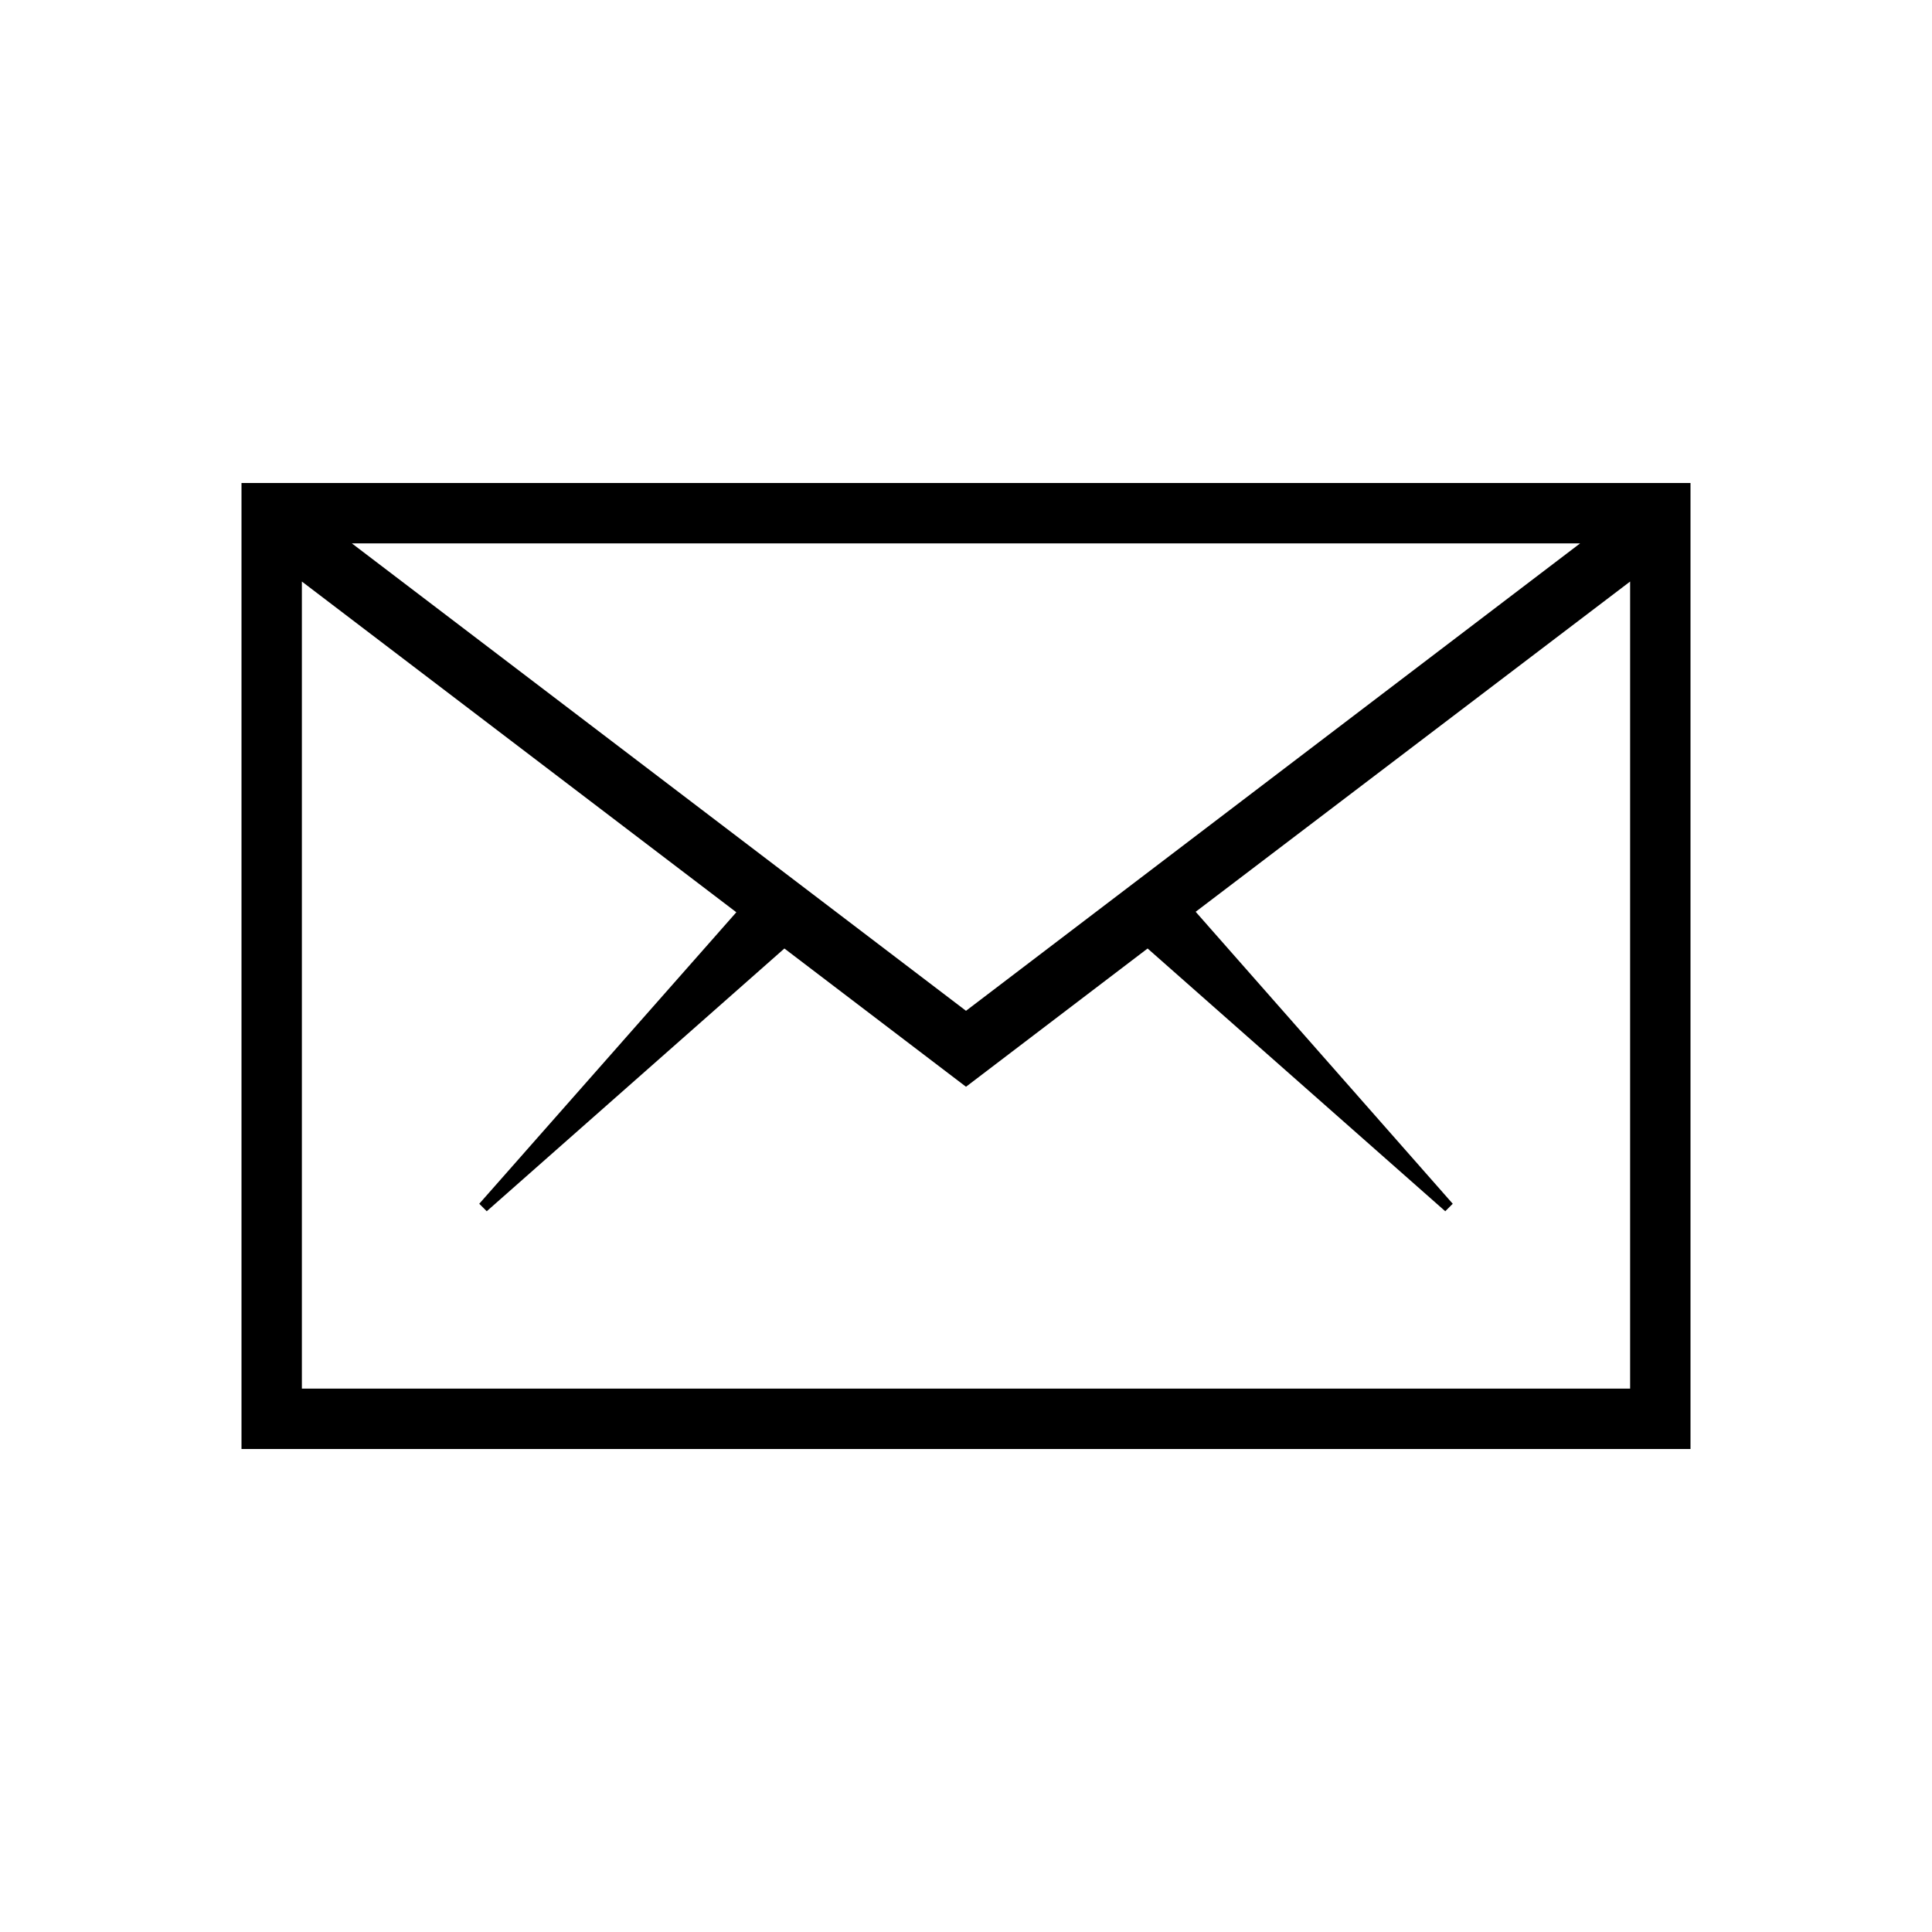
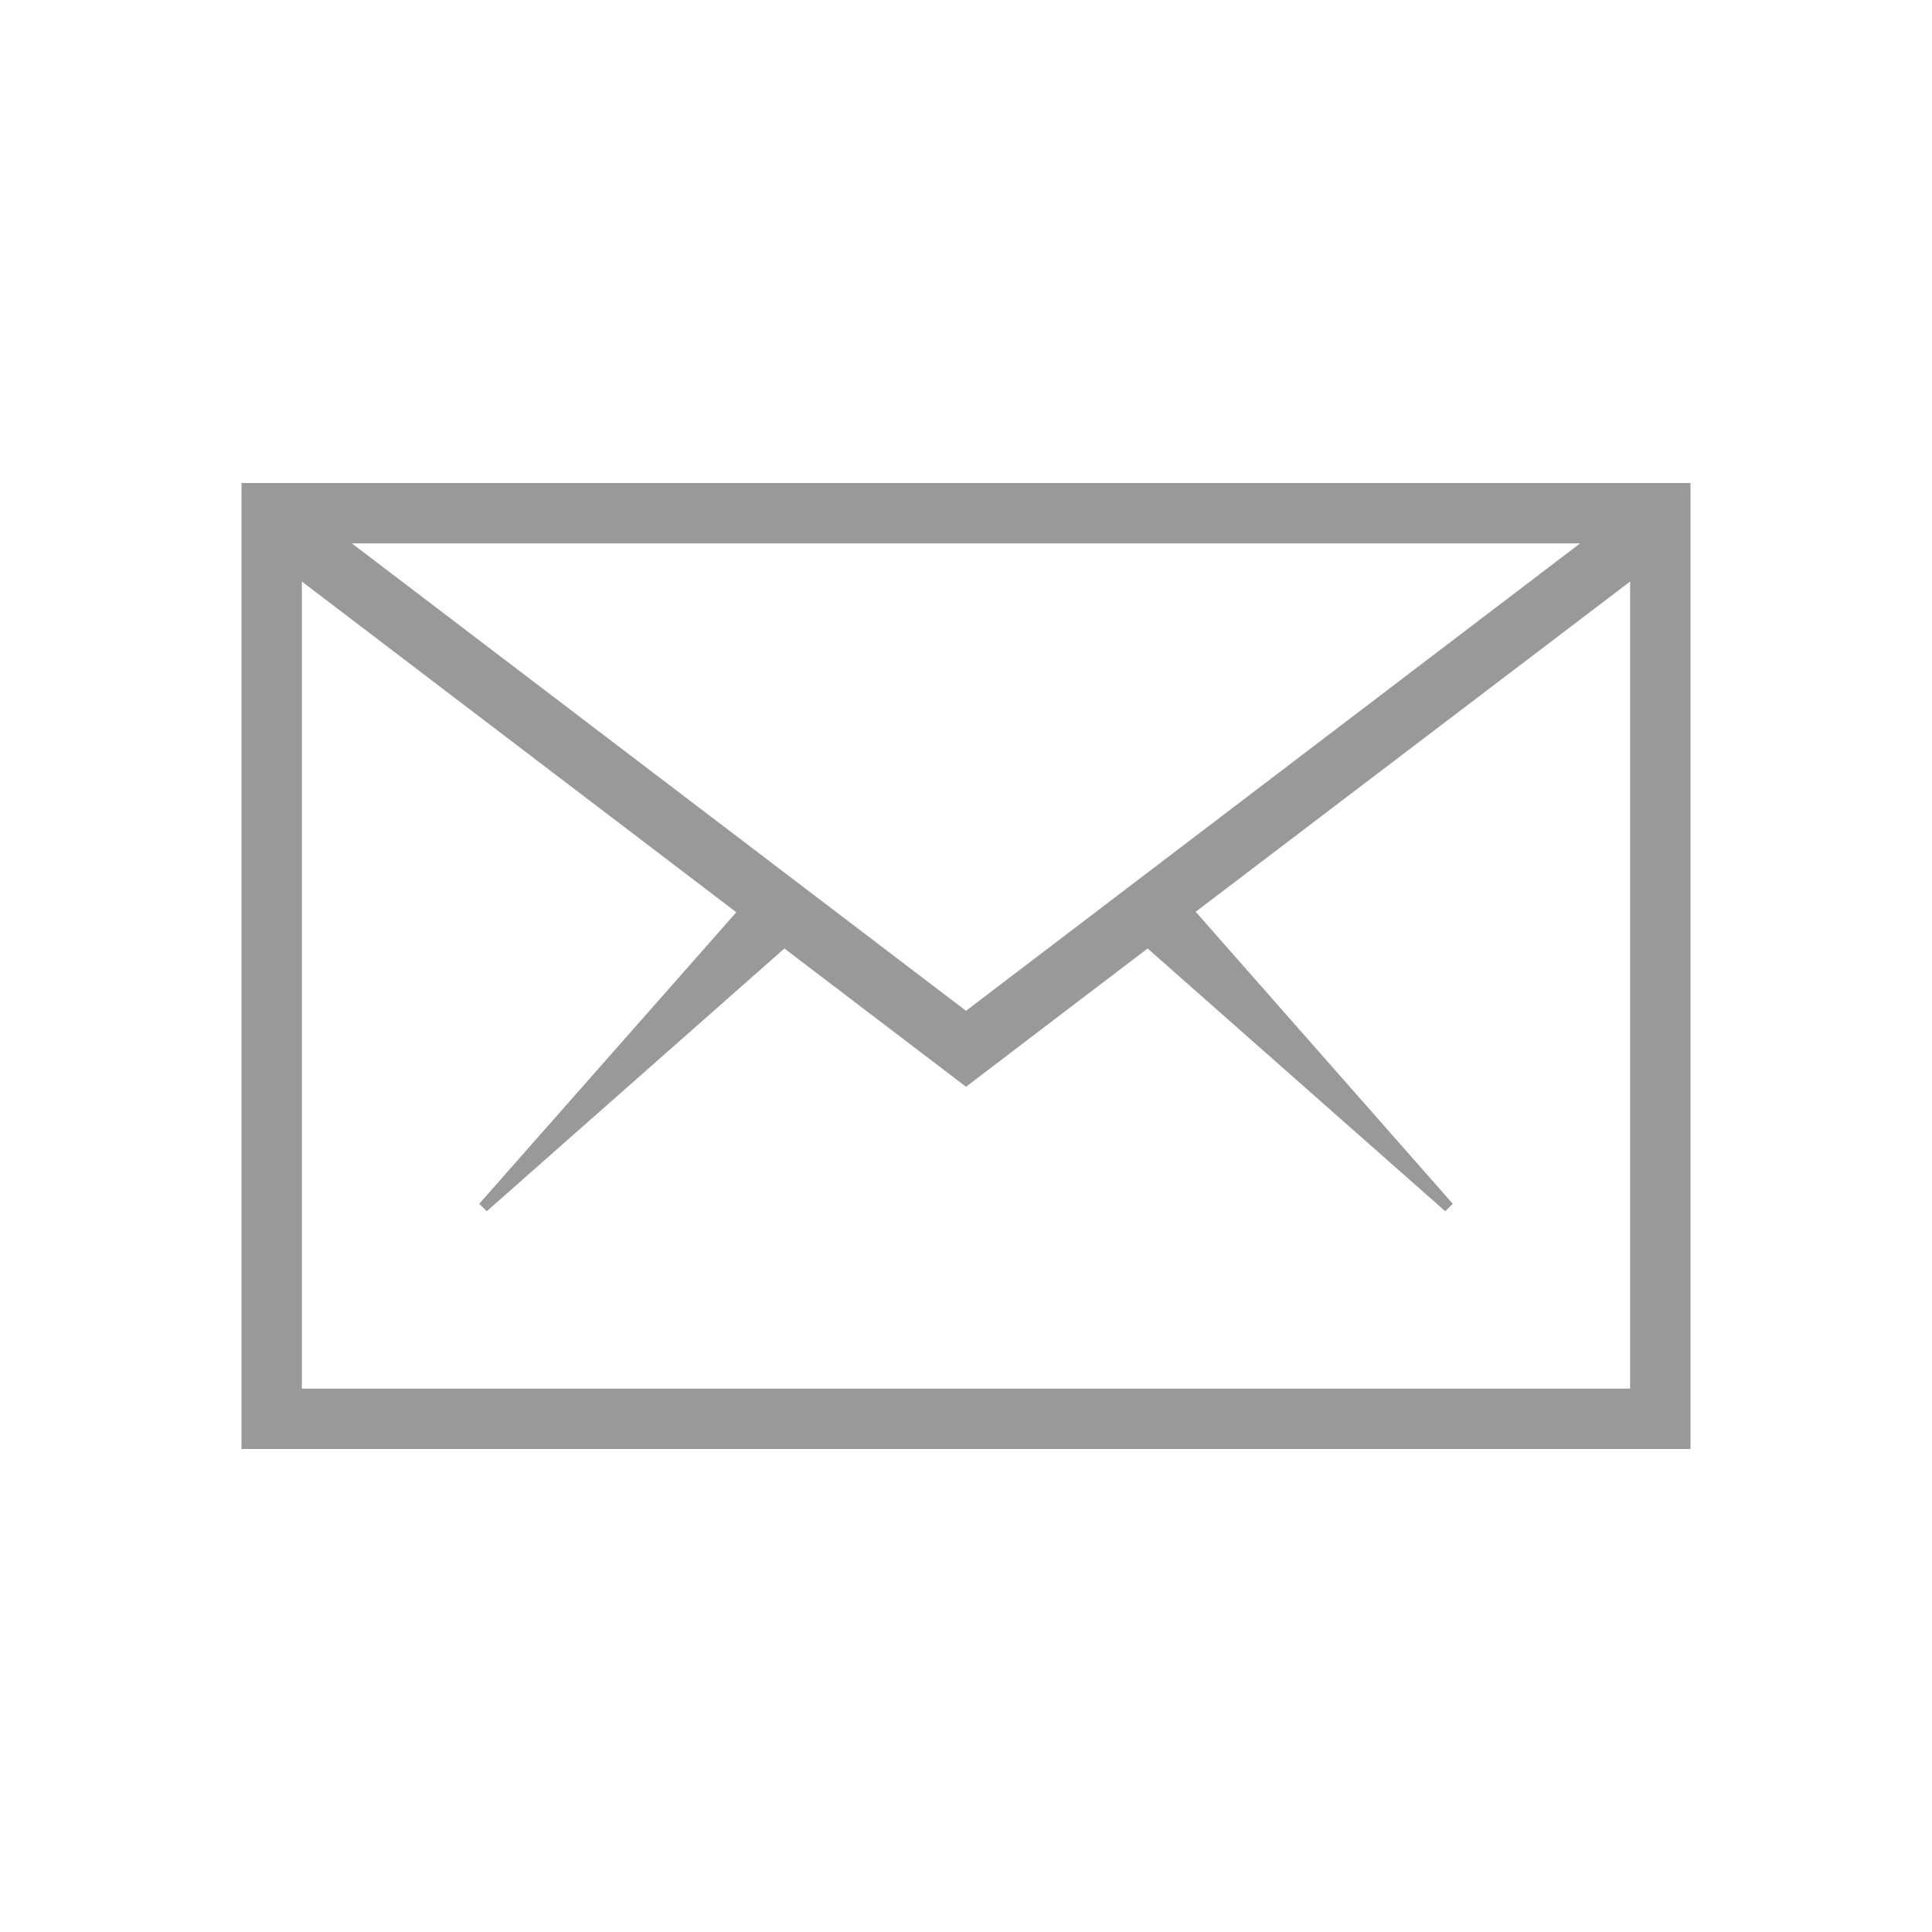
<svg xmlns="http://www.w3.org/2000/svg" width="16pt" height="16pt" viewBox="0 0 16 16" version="1.1">
  <g id="surface1">
-     <path style=" stroke:none;fill-rule:nonzero;fill:rgb(0%,0%,0%);fill-opacity:1;" d="M 2 4 L 2 12 L 14 12 L 14 4 Z M 8 8.371 L 2.914 4.5 L 13.086 4.5 Z M 2.5 11.5 L 2.5 4.816 L 6.098 7.555 L 3.969 9.969 L 4.031 10.031 L 6.496 7.855 L 8 9 L 9.504 7.855 L 11.969 10.031 L 12.031 9.969 L 9.902 7.551 L 13.5 4.816 L 13.5 11.5 Z M 2.5 11.5 " />
+     <path style=" stroke:none;fill-rule:nonzero;fill:#999999;fill-opacity:1;" d="M 2 4 L 2 12 L 14 12 L 14 4 Z M 8 8.371 L 2.914 4.5 L 13.086 4.5 Z M 2.5 11.5 L 2.5 4.816 L 6.098 7.555 L 3.969 9.969 L 4.031 10.031 L 6.496 7.855 L 8 9 L 9.504 7.855 L 11.969 10.031 L 12.031 9.969 L 9.902 7.551 L 13.5 4.816 L 13.5 11.5 Z M 2.5 11.5 " />
  </g>
</svg>
